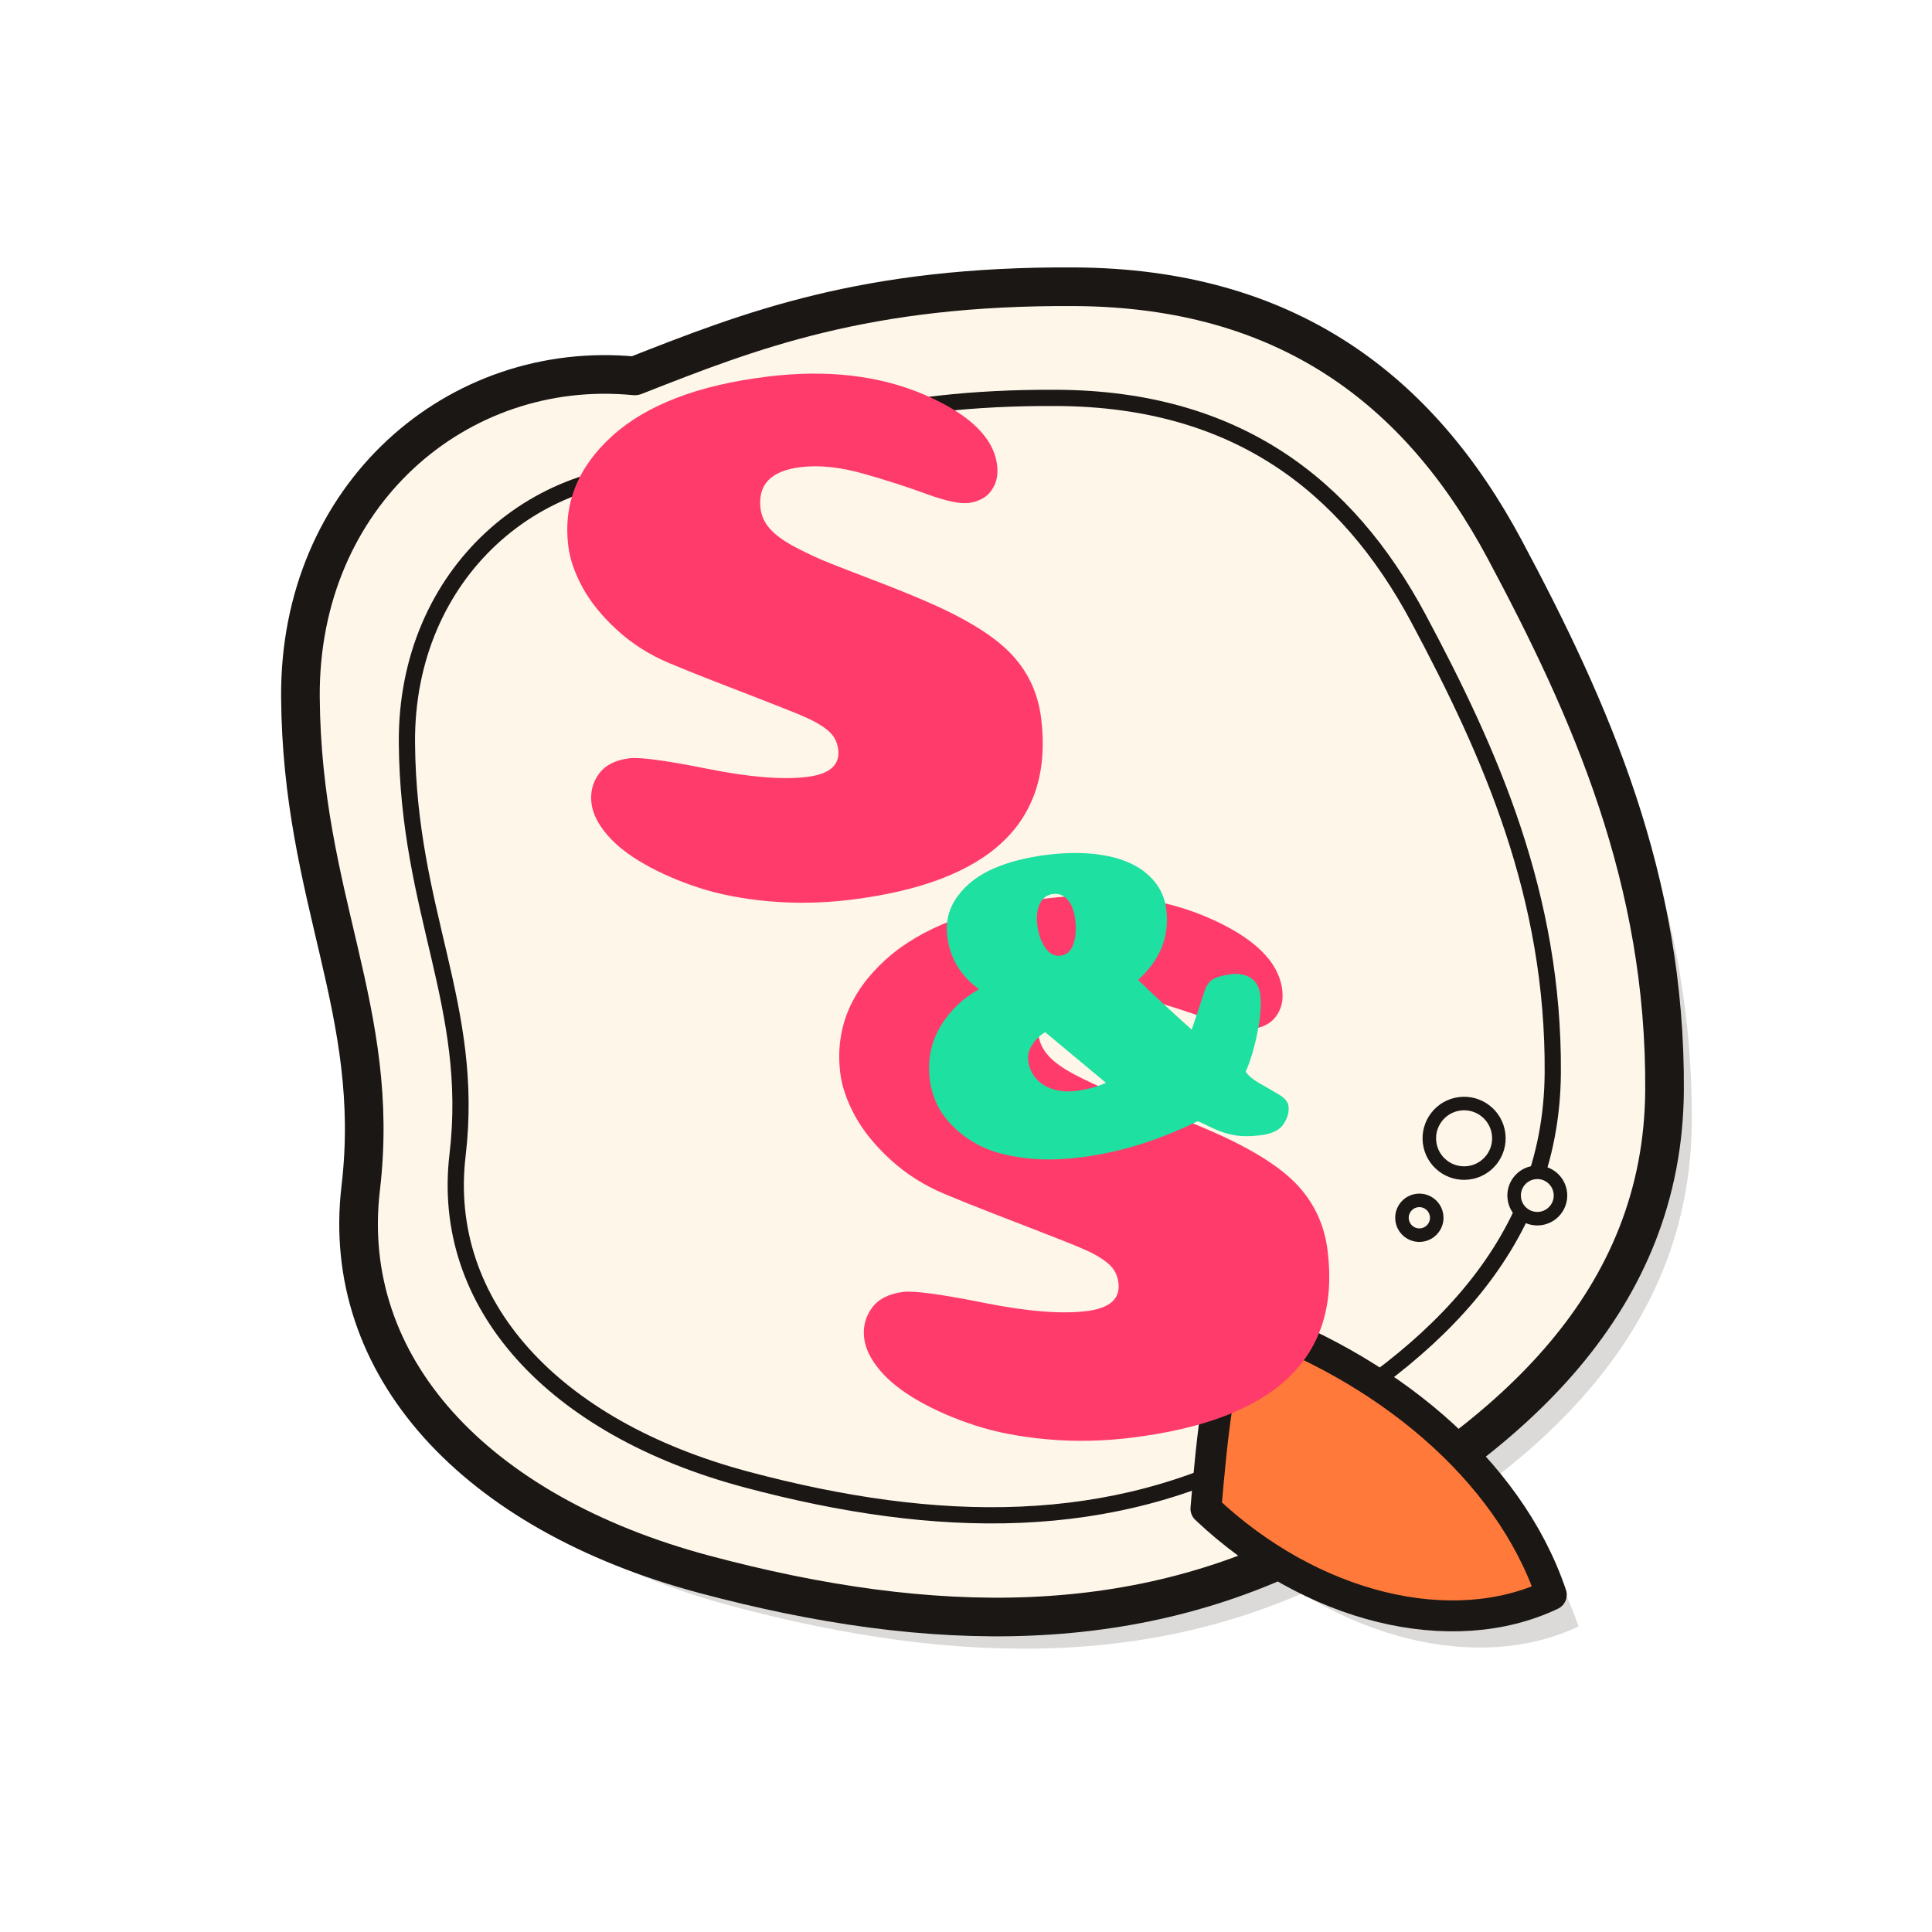
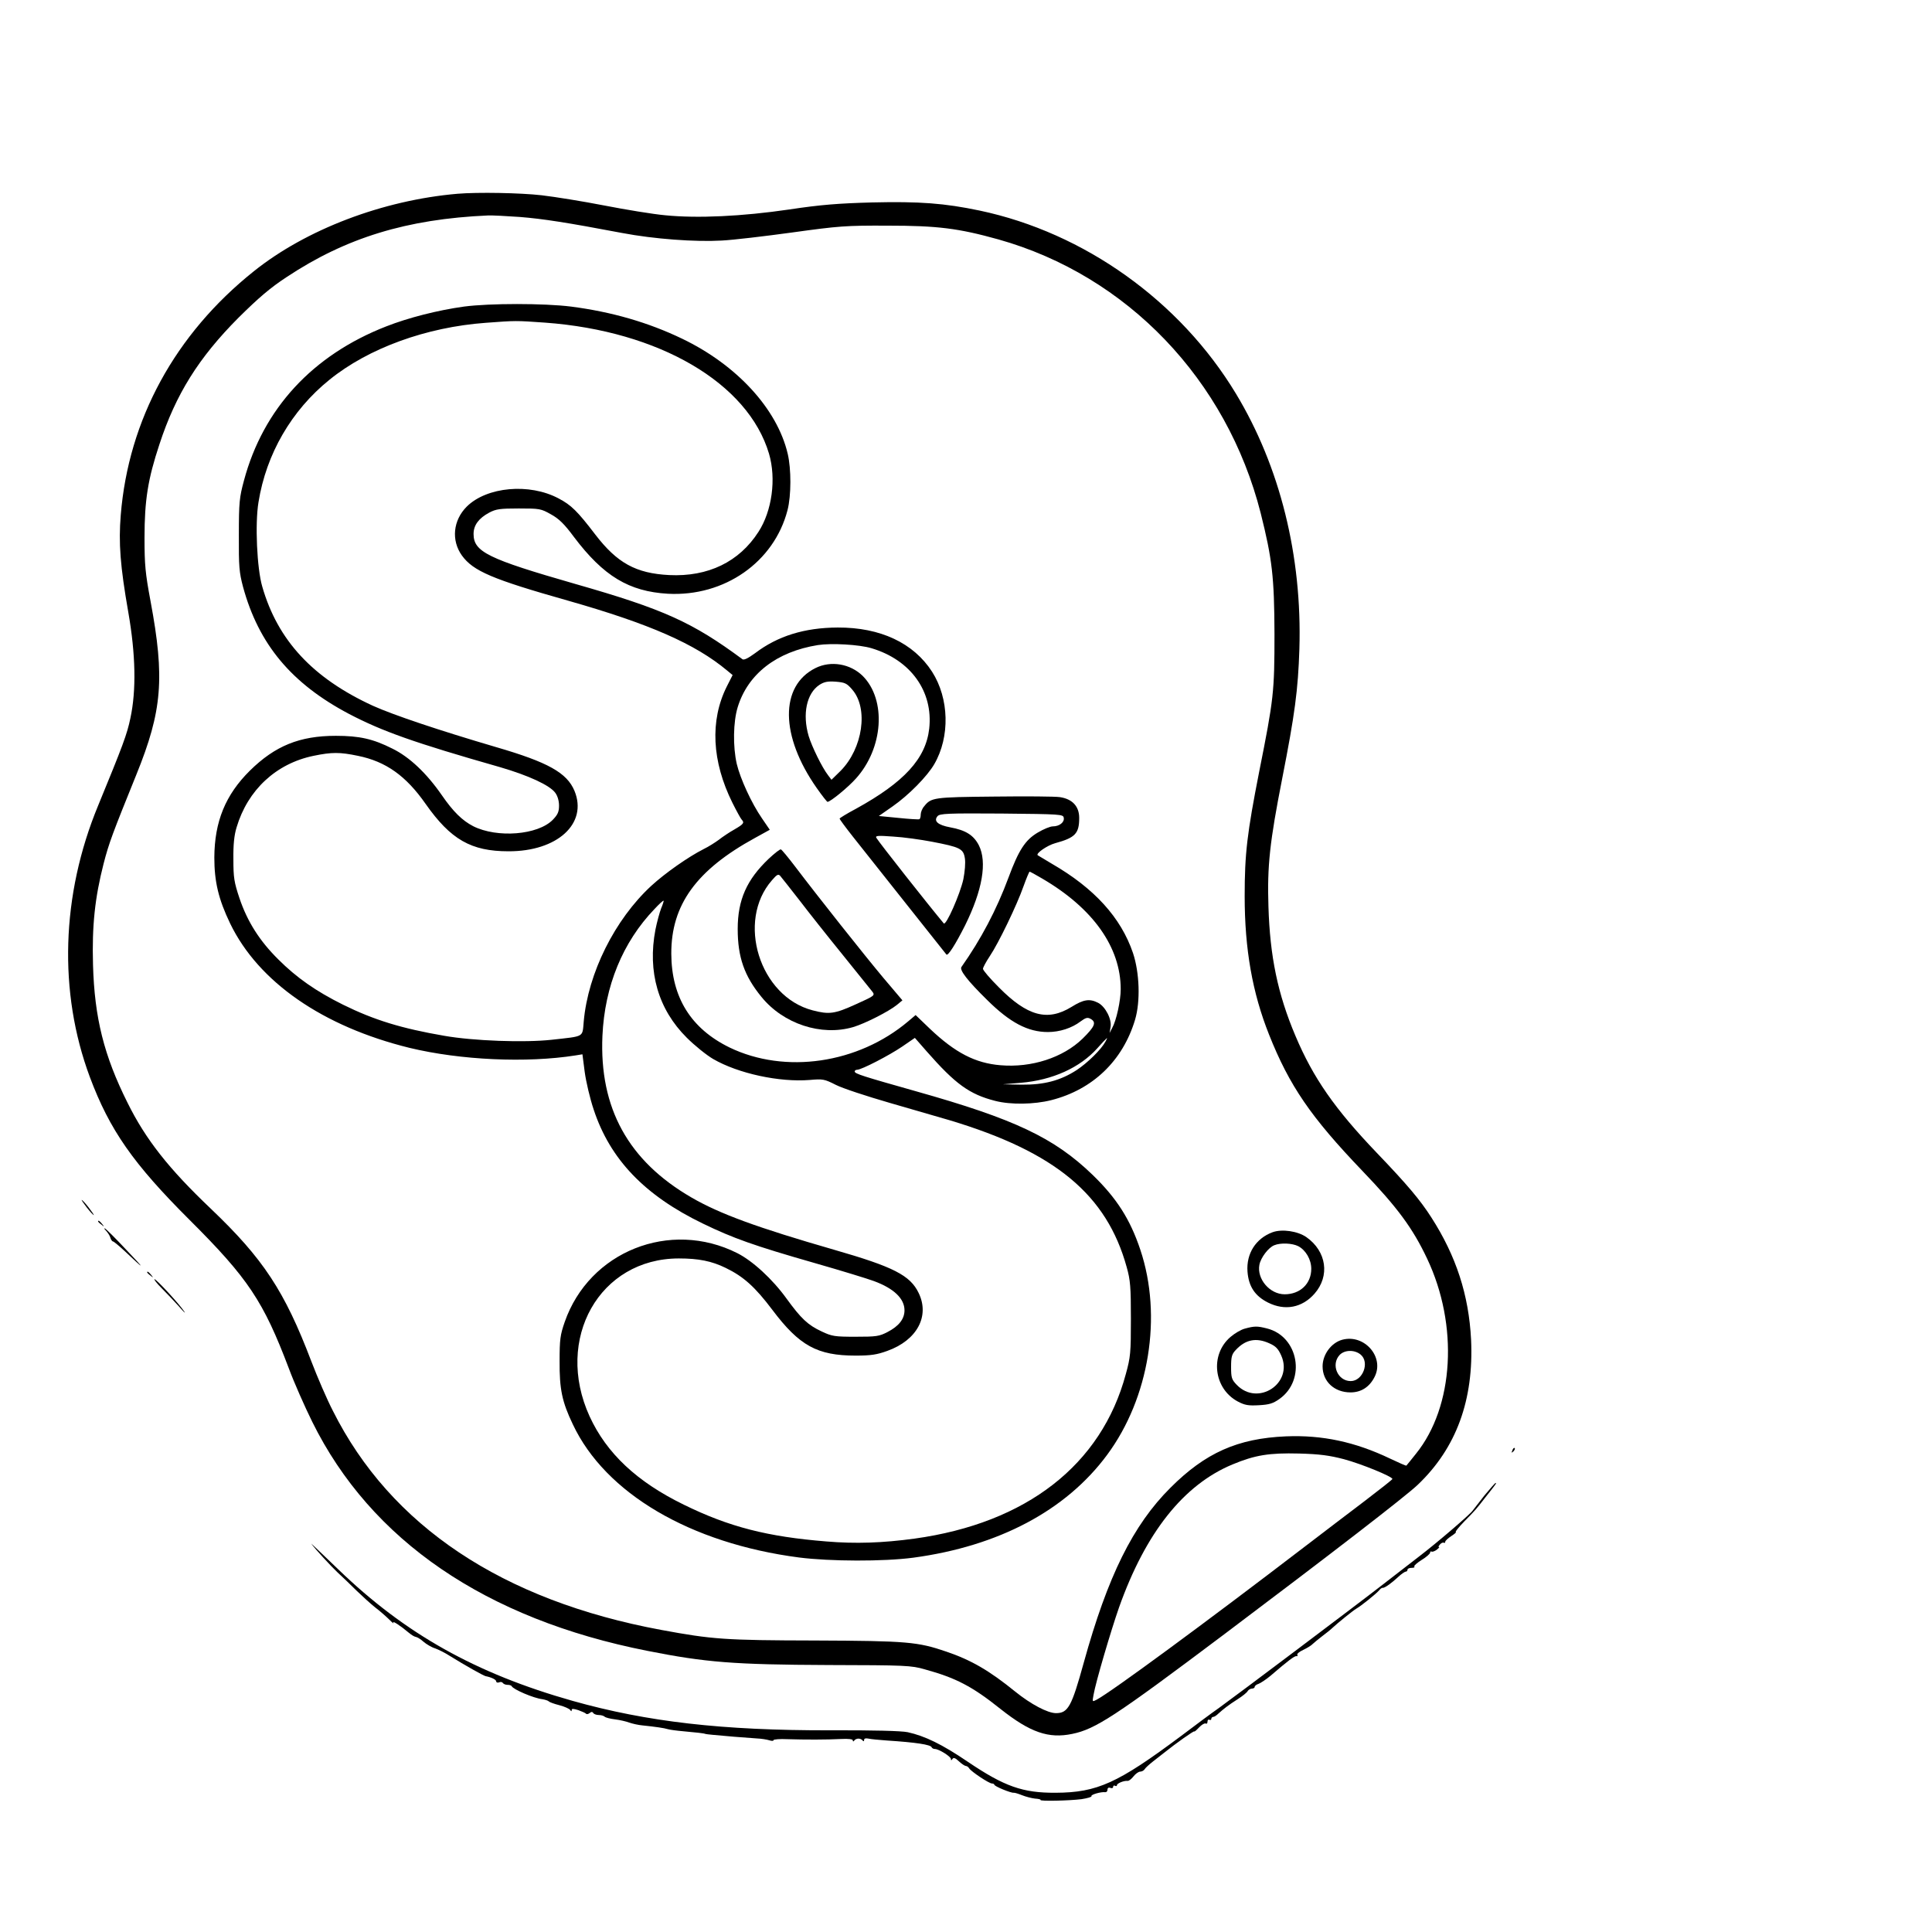
- <svg xmlns="http://www.w3.org/2000/svg" viewBox="0 0 1000 1000" width="1000" height="1000">
-   <g>
-     <g transform="translate(500 508) rotate(-7) translate(-500 -500)">
-       <path d="M 368,168 C 278,148 188,208 176,312 C 164,416 198,478 176,568 C 154,658 214,742 328,788 C 442,834 548,848 650,808 C 752,768 838,708 852,600 C 866,492 838,400 804,312 C 770,224 708,164 600,150 C 492,136 430,152 368,168 Z" fill="#1a1208" opacity=".16" transform="translate(12 18)" />
-       <path d="M 620,690 C 690,724 748,784 762,852 C 708,870 638,844 590,786 C 598,748 606,712 620,690 Z" fill="#1a1208" opacity=".16" transform="translate(12 18)" />
-       <path d="M 368,168 C 278,148 188,208 176,312 C 164,416 198,478 176,568 C 154,658 214,742 328,788 C 442,834 548,848 650,808 C 752,768 838,708 852,600 C 866,492 838,400 804,312 C 770,224 708,164 600,150 C 492,136 430,152 368,168 Z" fill="#FFF6EA" />
-       <path d="M 368,168 C 278,148 188,208 176,312 C 164,416 198,478 176,568 C 154,658 214,742 328,788 C 442,834 548,848 650,808 C 752,768 838,708 852,600 C 866,492 838,400 804,312 C 770,224 708,164 600,150 C 492,136 430,152 368,168 Z" fill="none" stroke="#1A1714" stroke-width="20" stroke-linejoin="round" />
-       <g transform="translate(500 500) scale(0.84) translate(-500 -500)">
-         <path d="M 368,168 C 278,148 188,208 176,312 C 164,416 198,478 176,568 C 154,658 214,742 328,788 C 442,834 548,848 650,808 C 752,768 838,708 852,600 C 866,492 838,400 804,312 C 770,224 708,164 600,150 C 492,136 430,152 368,168 Z" fill="none" stroke="#1A1714" stroke-width="10" stroke-linejoin="round" />
-       </g>
-       <path d="M 620,690 C 690,724 748,784 762,852 C 708,870 638,844 590,786 C 598,748 606,712 620,690 Z" fill="#FF7A3A" />
-       <path d="M 620,690 C 690,724 748,784 762,852 C 708,870 638,844 590,786 C 598,748 606,712 620,690 Z" fill="none" stroke="#1A1714" stroke-width="16" stroke-linejoin="round" />
-       <path d="M 620,690 C 598,748 590,786 590,786" fill="none" stroke="#1A1714" stroke-width="8" stroke-linecap="round" />
-       <path d="M436.04 176.736Q482.688 176.736 515.616 195.944Q548.544 215.152 548.544 236.712Q548.544 242.592 545.996 246.708Q543.448 250.824 539.724 252.588Q536.0 254.352 531.688 254.352Q524.632 254.352 510.52 247.1Q496.408 239.848 479.16 232.596Q461.912 225.344 447.408 225.344Q424.28 225.344 424.28 244.16Q424.28 250.04 428.004 255.332Q431.728 260.624 439.96 266.308Q448.192 271.992 456.032 276.304Q463.872 280.616 477.592 287.868Q491.312 295.12 500.72 300.608Q530.904 317.856 543.056 333.536Q555.208 349.216 555.208 369.6Q555.208 450.744 445.84 450.744Q424.28 450.744 404.092 446.432Q383.904 442.12 368.812 435.064Q353.72 428.008 342.156 419.384Q330.592 410.76 324.712 401.744Q318.832 392.728 318.832 384.888Q318.832 376.264 324.516 370.188Q330.2 364.112 341.176 364.112Q349.408 364.112 380.768 374.5Q412.128 384.888 431.336 384.888Q448.976 384.888 448.976 372.736Q448.976 369.208 447.604 366.268Q446.232 363.328 442.9 360.388Q439.568 357.448 435.452 354.9Q431.336 352.352 424.084 348.432Q416.832 344.512 409.58 340.592Q402.328 336.672 390.568 330.4Q378.808 324.128 367.832 317.856Q353.328 309.624 342.94 297.472Q332.552 285.32 327.848 273.364Q323.144 261.408 323.144 251.216Q323.144 218.288 352.544 197.512Q381.944 176.736 436.04 176.736Z" fill="#FF3B6B" />
-       <path d="M545.98 462.432Q594.056 462.432 627.992 482.228Q661.928 502.024 661.928 524.244Q661.928 530.304 659.302 534.546Q656.676 538.788 652.838 540.606Q649.0 542.424 644.556 542.424Q637.284 542.424 622.74 534.95Q608.196 527.476 590.42 520.002Q572.644 512.528 557.696 512.528Q533.86 512.528 533.86 531.92Q533.86 537.98 537.698 543.434Q541.536 548.888 550.02 554.746Q558.504 560.604 566.584 565.048Q574.664 569.492 588.804 576.966Q602.944 584.44 612.64 590.096Q643.748 607.872 656.272 624.032Q668.796 640.192 668.796 661.2Q668.796 744.828 556.08 744.828Q533.86 744.828 513.054 740.384Q492.248 735.94 476.694 728.668Q461.14 721.396 449.222 712.508Q437.304 703.62 431.244 694.328Q425.184 685.036 425.184 676.956Q425.184 668.068 431.042 661.806Q436.9 655.544 448.212 655.544Q456.696 655.544 489.016 666.25Q521.336 676.956 541.132 676.956Q559.312 676.956 559.312 664.432Q559.312 660.796 557.898 657.766Q556.484 654.736 553.05 651.706Q549.616 648.676 545.374 646.05Q541.132 643.424 533.658 639.384Q526.184 635.344 518.71 631.304Q511.236 627.264 499.116 620.8Q486.996 614.336 475.684 607.872Q460.736 599.388 450.03 586.864Q439.324 574.34 434.476 562.018Q429.628 549.696 429.628 539.192Q429.628 505.256 459.928 483.844Q490.228 462.432 545.98 462.432Z" fill="#FF3B6B" />
-       <path d="M565.492 560.888 537.448 531.02Q533.116 533.072 530.038 536.72Q526.96 540.368 526.96 544.472Q526.96 550.172 530.038 554.504Q533.116 558.836 538.246 561.002Q543.376 563.168 549.532 563.168Q558.196 563.168 565.492 560.888ZM493.216 475.616Q493.216 463.988 501.082 455.666Q508.948 447.344 521.374 443.696Q533.8 440.048 549.76 440.048Q562.528 440.048 573.244 442.442Q583.96 444.836 591.484 449.396Q599.008 453.956 603.226 460.682Q607.444 467.408 607.444 475.616Q607.444 496.82 588.52 510.044Q600.148 524.408 612.916 539.0Q617.02 530.564 621.58 520.76Q623.632 515.972 626.938 514.49Q630.244 513.008 636.514 513.008Q642.784 513.008 646.546 516.2Q650.308 519.392 650.308 525.32Q650.308 533.072 646.546 544.472Q642.784 555.872 637.996 564.08Q639.82 567.5 644.95 571.262Q650.08 575.024 653.956 578.102Q657.832 581.18 657.832 584.372Q657.832 588.932 654.184 593.264Q650.536 597.596 641.644 597.596Q633.436 597.596 627.736 595.772Q622.036 593.948 616.678 590.414Q611.32 586.88 610.18 586.424Q578.032 597.596 547.48 597.596Q531.292 597.596 518.524 594.29Q505.756 590.984 497.89 585.968Q490.024 580.952 484.666 574.226Q479.308 567.5 477.256 561.002Q475.204 554.504 475.204 548.12Q475.204 532.844 483.982 521.558Q492.76 510.272 506.212 504.8Q493.216 492.716 493.216 475.616ZM560.02 475.388Q560.02 471.056 558.994 467.75Q557.968 464.444 555.688 462.506Q553.408 460.568 550.216 460.568Q545.428 460.568 542.806 464.786Q540.184 469.004 540.184 475.616Q540.184 482.456 542.806 487.586Q545.428 492.716 550.216 492.716Q555.004 492.716 557.512 487.586Q560.02 482.456 560.02 475.388Z" fill="#1EE0A0" />
-       <g fill="#FFF6EA" stroke="#1A1714" stroke-width="7">
-         <circle cx="746" cy="612" r="18" />
-         <circle cx="780" cy="646" r="12" />
-         <circle cx="718" cy="650" r="9" />
-       </g>
-     </g>
+ <svg xmlns="http://www.w3.org/2000/svg" version="1.0" width="1024pt" height="1024pt" viewBox="0 0 1024 1024" preserveAspectRatio="xMidYMid meet">
+   <g transform="translate(0,1024) scale(0.1,-0.1)" fill="#000000" stroke="none">
+     <path d="M2425 9213 c-396 -34 -803 -189 -1080 -411 -417 -333 -664 -786 -705 -1292 -12 -148 -3 -269 40 -515 39 -223 43 -414 11 -562 -18 -86 -39 -142 -171 -463 -196 -474 -211 -989 -44 -1438 105 -281 230 -460 529 -758 311 -310 391 -431 526 -787 27 -73 83 -200 124 -283 311 -629 919 -1045 1777 -1214 308 -61 457 -73 958 -75 412 -1 439 -2 512 -23 164 -45 251 -90 401 -210 158 -125 255 -158 380 -132 123 25 227 93 807 529 562 423 960 730 1024 791 205 195 298 450 283 770 -12 236 -79 443 -211 648 -59 92 -126 172 -289 342 -222 232 -337 397 -431 620 -94 222 -135 421 -143 685 -7 216 7 343 73 679 67 341 84 469 91 686 15 494 -103 967 -336 1353 -296 491 -804 854 -1359 971 -186 39 -319 49 -571 43 -178 -5 -270 -12 -436 -37 -252 -37 -488 -48 -659 -31 -66 6 -211 30 -324 52 -113 22 -262 46 -331 54 -113 13 -339 17 -446 8z m331 -123 c123 -10 246 -29 542 -85 169 -32 386 -48 527 -40 61 3 229 23 375 43 246 34 282 37 505 36 265 0 375 -14 587 -73 682 -192 1210 -743 1390 -1451 61 -243 72 -339 73 -640 0 -308 -4 -344 -81 -730 -64 -326 -77 -434 -77 -660 0 -281 41 -512 129 -733 108 -272 222 -438 494 -722 187 -195 268 -305 344 -466 167 -352 143 -784 -59 -1034 -26 -33 -49 -61 -51 -63 -1 -2 -40 15 -86 37 -186 89 -360 126 -553 118 -255 -11 -426 -87 -611 -272 -199 -198 -333 -469 -460 -928 -64 -232 -83 -267 -147 -267 -44 0 -133 47 -216 114 -138 112 -233 167 -365 212 -152 52 -207 57 -696 59 -478 1 -545 6 -815 56 -842 156 -1435 551 -1741 1162 -31 60 -82 178 -114 262 -142 373 -255 544 -533 809 -223 212 -345 367 -441 561 -125 250 -175 450 -183 730 -6 208 10 357 56 537 29 112 47 159 174 473 137 338 151 511 75 918 -28 150 -32 193 -32 337 0 199 18 311 79 495 87 266 208 459 419 671 107 106 169 159 256 216 314 208 636 307 1066 326 23 1 99 -3 170 -8z m4367 -6584 c93 -25 257 -92 257 -105 0 -3 -66 -55 -146 -116 -80 -60 -227 -173 -327 -249 -513 -393 -1016 -763 -1095 -805 -23 -12 -23 -12 -16 26 11 66 93 343 135 463 141 397 342 650 601 758 120 50 195 62 353 58 110 -3 161 -10 238 -30z" />
+     <path d="M2459 8615 c-138 -19 -295 -59 -412 -105 -390 -152 -652 -436 -754 -817 -24 -89 -27 -115 -27 -288 -1 -169 2 -199 22 -275 83 -305 257 -513 562 -674 176 -92 344 -152 800 -282 151 -44 264 -96 293 -136 12 -16 20 -42 20 -68 0 -33 -7 -48 -33 -75 -79 -81 -295 -98 -422 -34 -58 30 -106 77 -166 164 -81 117 -172 203 -262 247 -103 52 -175 68 -300 68 -192 0 -322 -53 -456 -185 -129 -128 -187 -269 -188 -460 0 -128 22 -221 84 -350 150 -310 491 -546 951 -659 270 -65 619 -81 879 -40 l37 6 12 -93 c7 -52 28 -142 48 -201 87 -263 270 -454 578 -603 161 -78 270 -117 595 -210 140 -40 280 -83 312 -95 106 -39 162 -93 162 -155 0 -46 -30 -84 -90 -115 -44 -23 -60 -25 -169 -25 -111 0 -125 2 -180 28 -73 34 -109 68 -186 174 -75 104 -180 200 -261 241 -357 180 -785 9 -915 -365 -24 -69 -27 -93 -27 -208 -1 -148 13 -215 70 -334 172 -366 623 -631 1199 -706 165 -21 448 -22 606 -1 452 61 809 250 1027 545 223 301 294 735 176 1087 -54 162 -126 274 -253 397 -204 197 -414 296 -936 443 -283 80 -325 93 -325 105 0 5 6 9 13 9 23 0 170 76 239 123 l67 46 63 -72 c152 -173 226 -227 363 -262 82 -21 206 -19 297 4 220 56 379 209 444 426 29 97 24 249 -11 354 -64 188 -205 343 -430 473 -38 23 -72 43 -75 45 -11 10 52 53 93 64 106 29 127 51 127 134 0 61 -36 100 -102 110 -25 4 -182 5 -349 3 -321 -3 -334 -5 -371 -52 -10 -11 -18 -31 -18 -43 0 -12 -3 -23 -7 -25 -5 -2 -55 1 -112 7 l-103 10 73 51 c86 60 184 160 221 224 84 145 79 348 -12 490 -98 152 -274 235 -500 234 -177 -1 -318 -45 -438 -136 -37 -27 -59 -38 -67 -32 -265 196 -417 265 -886 399 -463 133 -539 170 -539 265 0 46 27 83 83 113 36 19 57 22 157 22 110 0 117 -1 170 -31 42 -23 71 -51 122 -120 157 -208 292 -289 498 -301 300 -16 563 168 634 443 20 77 20 219 1 299 -56 238 -270 471 -560 610 -179 86 -372 142 -588 170 -143 18 -432 18 -568 0z m430 -85 c604 -44 1076 -320 1187 -695 39 -133 16 -303 -56 -414 -102 -159 -267 -239 -473 -229 -177 9 -276 64 -392 215 -94 123 -127 156 -194 191 -155 83 -381 62 -487 -43 -73 -73 -83 -179 -26 -259 60 -83 161 -126 564 -240 432 -123 673 -229 842 -370 l29 -24 -31 -61 c-90 -180 -79 -397 30 -616 22 -44 44 -84 49 -89 16 -17 10 -24 -38 -52 -27 -15 -64 -40 -83 -55 -19 -14 -55 -37 -80 -49 -83 -42 -205 -128 -278 -195 -194 -179 -335 -463 -358 -718 -8 -87 7 -78 -170 -98 -146 -16 -415 -6 -569 21 -227 39 -373 84 -537 165 -143 71 -246 143 -343 240 -99 98 -164 200 -206 325 -28 84 -32 108 -32 205 -1 77 4 128 17 170 59 198 209 338 408 379 97 20 139 20 235 0 148 -30 255 -106 359 -255 133 -189 241 -251 439 -251 259 -1 421 147 350 320 -40 96 -140 152 -415 232 -303 89 -544 170 -653 219 -318 146 -505 346 -587 632 -28 95 -39 333 -20 447 41 256 175 487 376 649 207 168 514 279 828 302 161 12 158 12 315 1z m1731 -1726 c207 -62 327 -229 305 -426 -18 -159 -133 -284 -387 -424 -49 -26 -88 -50 -88 -53 0 -3 30 -44 67 -91 51 -64 481 -607 499 -629 8 -10 48 53 99 154 92 186 118 336 73 425 -28 54 -70 80 -152 95 -65 12 -89 33 -67 59 12 14 51 16 340 14 313 -3 326 -4 329 -22 5 -24 -23 -46 -58 -46 -14 0 -50 -15 -80 -33 -66 -39 -101 -93 -155 -239 -63 -170 -146 -327 -249 -473 -12 -16 32 -73 136 -175 121 -120 216 -170 322 -170 63 0 127 21 173 56 27 20 37 23 53 14 33 -18 23 -41 -42 -105 -104 -101 -271 -155 -435 -141 -134 11 -240 66 -374 193 l-76 73 -39 -33 c-266 -225 -653 -281 -947 -139 -205 100 -308 266 -309 497 -1 259 133 444 444 614 l78 43 -41 60 c-56 81 -115 210 -134 289 -21 92 -19 223 5 301 54 176 206 294 425 329 71 11 220 3 285 -17z m318 -1025 c151 -29 168 -37 176 -88 4 -24 0 -70 -8 -111 -17 -78 -92 -249 -104 -234 -85 102 -339 424 -357 453 -7 12 7 13 89 7 54 -3 146 -16 204 -27z m585 -195 c271 -158 417 -365 417 -587 0 -60 -23 -166 -45 -205 l-14 -27 5 31 c8 41 -27 109 -66 129 -45 23 -77 18 -141 -22 -127 -78 -234 -49 -385 104 -46 46 -84 90 -84 98 0 7 16 37 36 67 46 68 144 271 179 371 15 42 30 77 32 77 3 0 32 -16 66 -36z m-2019 -159 c-8 -21 -22 -72 -30 -112 -43 -224 15 -423 166 -573 41 -41 104 -92 140 -113 133 -77 351 -124 512 -111 69 6 77 5 138 -26 35 -18 163 -60 284 -95 122 -35 266 -77 321 -93 558 -168 831 -394 937 -779 19 -68 22 -104 22 -273 0 -180 -2 -203 -27 -293 -129 -481 -527 -790 -1120 -872 -168 -23 -313 -28 -467 -15 -312 25 -516 77 -756 195 -248 121 -409 272 -499 468 -188 411 53 837 473 837 105 0 174 -14 248 -50 95 -46 156 -101 248 -223 143 -190 238 -242 441 -242 81 0 113 5 168 25 157 56 226 184 166 307 -45 94 -135 139 -448 229 -406 117 -606 190 -756 277 -335 194 -489 474 -472 857 12 263 107 496 276 672 24 26 46 46 48 44 2 -1 -4 -20 -13 -41z m2355 -706 c-22 -41 -94 -112 -153 -151 -87 -56 -172 -78 -292 -77 l-99 2 96 8 c167 14 313 80 405 183 55 61 60 65 43 35z" />
+     <path d="M4322 6699 c-190 -95 -187 -360 7 -636 28 -40 54 -73 57 -73 15 0 108 76 150 123 146 161 163 417 37 544 -66 65 -169 83 -251 42z m195 -114 c87 -100 56 -312 -62 -431 l-48 -47 -18 24 c-32 41 -86 152 -103 208 -34 116 -11 226 57 271 25 16 43 20 86 17 49 -4 59 -8 88 -42z" />
+     <path d="M4075 5689 c-117 -111 -165 -218 -165 -373 0 -149 35 -249 126 -360 116 -143 317 -209 485 -160 62 18 190 83 233 118 l29 24 -100 118 c-103 123 -348 432 -467 589 -38 50 -72 91 -77 93 -5 2 -33 -20 -64 -49z m161 -219 c48 -63 151 -193 229 -289 77 -96 148 -184 157 -195 17 -22 16 -23 -86 -69 -112 -51 -141 -55 -229 -32 -281 73 -406 473 -215 690 25 29 33 34 43 23 6 -7 52 -65 101 -128z" />
+     <path d="M6745 3709 c-89 -33 -140 -113 -133 -209 6 -78 39 -129 109 -164 90 -45 181 -27 246 47 83 94 64 225 -43 300 -46 32 -129 44 -179 26z m136 -74 c40 -21 69 -71 69 -120 0 -79 -59 -135 -141 -135 -79 0 -148 81 -134 156 7 38 48 92 79 104 34 14 95 11 127 -5z" />
+     <path d="M6598 3198 c-20 -5 -54 -25 -76 -44 -110 -94 -90 -273 38 -342 38 -20 56 -23 112 -20 55 3 75 9 109 33 143 101 102 332 -66 374 -51 13 -66 13 -117 -1z m130 -78 c34 -15 47 -29 63 -65 65 -147 -124 -271 -236 -155 -27 28 -30 38 -30 95 0 54 4 68 25 90 51 55 108 67 178 35z" />
+     <path d="M7114 3139 c-58 -16 -104 -78 -104 -141 0 -80 62 -138 148 -138 56 0 100 28 127 81 55 105 -53 230 -171 198z m97 -78 c50 -40 13 -141 -52 -141 -69 0 -106 87 -59 138 26 28 79 29 111 3z" />
+     <path d="M460 3840 c17 -22 34 -40 37 -40 2 0 -10 18 -27 40 -17 22 -34 40 -37 40 -2 0 10 -18 27 -40z" />
+     <path d="M520 3766 c0 -2 8 -10 18 -17 15 -13 16 -12 3 4 -13 16 -21 21 -21 13z" />
+     <path d="M562 3717 c9 -10 20 -26 23 -37 3 -11 10 -20 14 -20 4 0 33 -24 63 -52 109 -103 111 -101 8 7 -57 61 -108 112 -114 114 -6 2 -3 -3 6 -12z" />
+     <path d="M780 3496 c0 -2 8 -10 18 -17 15 -13 16 -12 3 4 -13 16 -21 21 -21 13z" />
+     <path d="M857 3412 c26 -26 68 -70 92 -97 24 -28 37 -40 28 -27 -25 39 -148 172 -158 172 -5 0 12 -22 38 -48z" />
+     <path d="M8016 2553 c-6 -14 -5 -15 5 -6 7 7 10 15 7 18 -3 3 -9 -2 -12 -12z" />
+     <path d="M7868 2314 c-29 -37 -57 -73 -63 -81 -15 -21 -187 -169 -284 -243 -46 -36 -132 -102 -190 -147 -136 -106 -786 -595 -871 -656 -36 -25 -126 -92 -200 -148 -335 -250 -444 -300 -665 -301 -174 -1 -271 33 -465 164 -137 93 -228 137 -319 157 -33 7 -183 11 -414 10 -569 -1 -968 45 -1362 156 -513 145 -888 355 -1242 697 -81 78 -146 140 -143 136 21 -29 103 -118 139 -152 25 -23 70 -66 100 -96 31 -30 76 -71 100 -90 25 -19 58 -48 75 -65 16 -16 26 -24 21 -16 -8 14 37 -15 82 -53 13 -11 29 -21 37 -22 7 -1 26 -12 40 -25 15 -13 43 -30 63 -36 19 -7 53 -24 76 -39 82 -51 180 -106 191 -108 30 -6 56 -18 56 -28 0 -5 7 -8 15 -5 8 4 17 2 20 -3 4 -6 15 -10 25 -10 10 0 20 -3 22 -7 7 -17 117 -64 162 -69 17 -3 32 -8 35 -12 4 -4 28 -13 56 -20 27 -7 53 -19 57 -25 5 -8 8 -9 8 -1 0 9 9 8 35 0 19 -7 38 -15 41 -19 4 -4 13 -2 20 4 8 7 14 7 19 -1 3 -5 16 -10 29 -10 12 0 26 -4 31 -9 6 -5 30 -11 55 -14 25 -3 59 -11 75 -17 17 -6 48 -13 70 -15 68 -7 116 -14 135 -20 10 -3 46 -8 81 -11 68 -6 112 -11 117 -14 1 -1 19 -3 40 -5 20 -2 71 -6 112 -10 41 -3 95 -7 120 -9 25 -1 55 -6 68 -10 12 -4 22 -4 22 1 0 4 33 7 73 5 95 -3 207 -3 285 1 39 2 62 -1 62 -7 0 -7 3 -8 8 -1 4 6 14 10 22 10 8 0 18 -4 22 -10 5 -6 8 -5 8 3 0 8 8 10 23 7 12 -3 56 -7 97 -10 155 -10 233 -22 238 -36 2 -5 10 -9 17 -9 21 0 85 -40 85 -53 0 -9 3 -8 8 0 6 9 15 6 34 -12 15 -14 32 -25 37 -25 6 0 14 -6 18 -13 11 -17 105 -80 121 -80 6 0 12 -3 12 -6 0 -9 89 -45 103 -43 4 1 24 -5 44 -13 20 -8 51 -16 69 -18 17 -1 31 -4 29 -7 -5 -8 153 -4 217 4 32 5 56 12 53 16 -5 8 51 24 73 21 6 -1 12 5 12 13 0 10 6 13 15 10 8 -4 15 -1 15 6 0 6 5 8 10 5 6 -3 10 -2 10 3 0 10 37 25 57 23 6 -1 20 10 31 24 11 14 27 25 35 25 9 0 20 6 24 13 4 7 24 25 43 40 19 15 46 36 60 47 61 49 160 119 160 113 0 -3 11 6 25 21 14 15 30 24 35 21 6 -3 10 1 10 10 0 9 5 13 10 10 6 -3 10 -1 10 4 0 6 5 11 10 11 6 0 18 8 28 18 28 25 52 44 102 76 25 16 49 35 53 43 4 7 15 13 22 13 8 0 15 4 15 9 0 5 9 13 20 16 11 4 40 23 64 43 95 82 129 107 138 104 5 -1 7 2 4 7 -3 5 11 17 31 26 21 10 44 24 51 32 8 7 30 26 50 41 20 15 44 34 52 42 30 28 113 95 129 104 25 14 104 78 119 95 7 9 16 16 20 15 10 -2 49 26 84 59 16 15 34 27 39 27 5 0 9 5 9 10 0 6 10 10 22 10 12 0 18 3 14 7 -3 4 14 19 39 35 25 15 45 33 45 39 0 5 3 8 8 5 4 -2 16 2 27 10 10 8 16 14 12 14 -5 0 -2 6 5 14 7 8 16 12 21 9 4 -2 7 0 7 5 0 6 15 19 33 31 17 11 28 21 23 21 -5 0 15 25 45 56 61 62 60 61 113 129 57 72 59 75 53 75 -3 0 -29 -30 -59 -66z" />
  </g>
</svg>
